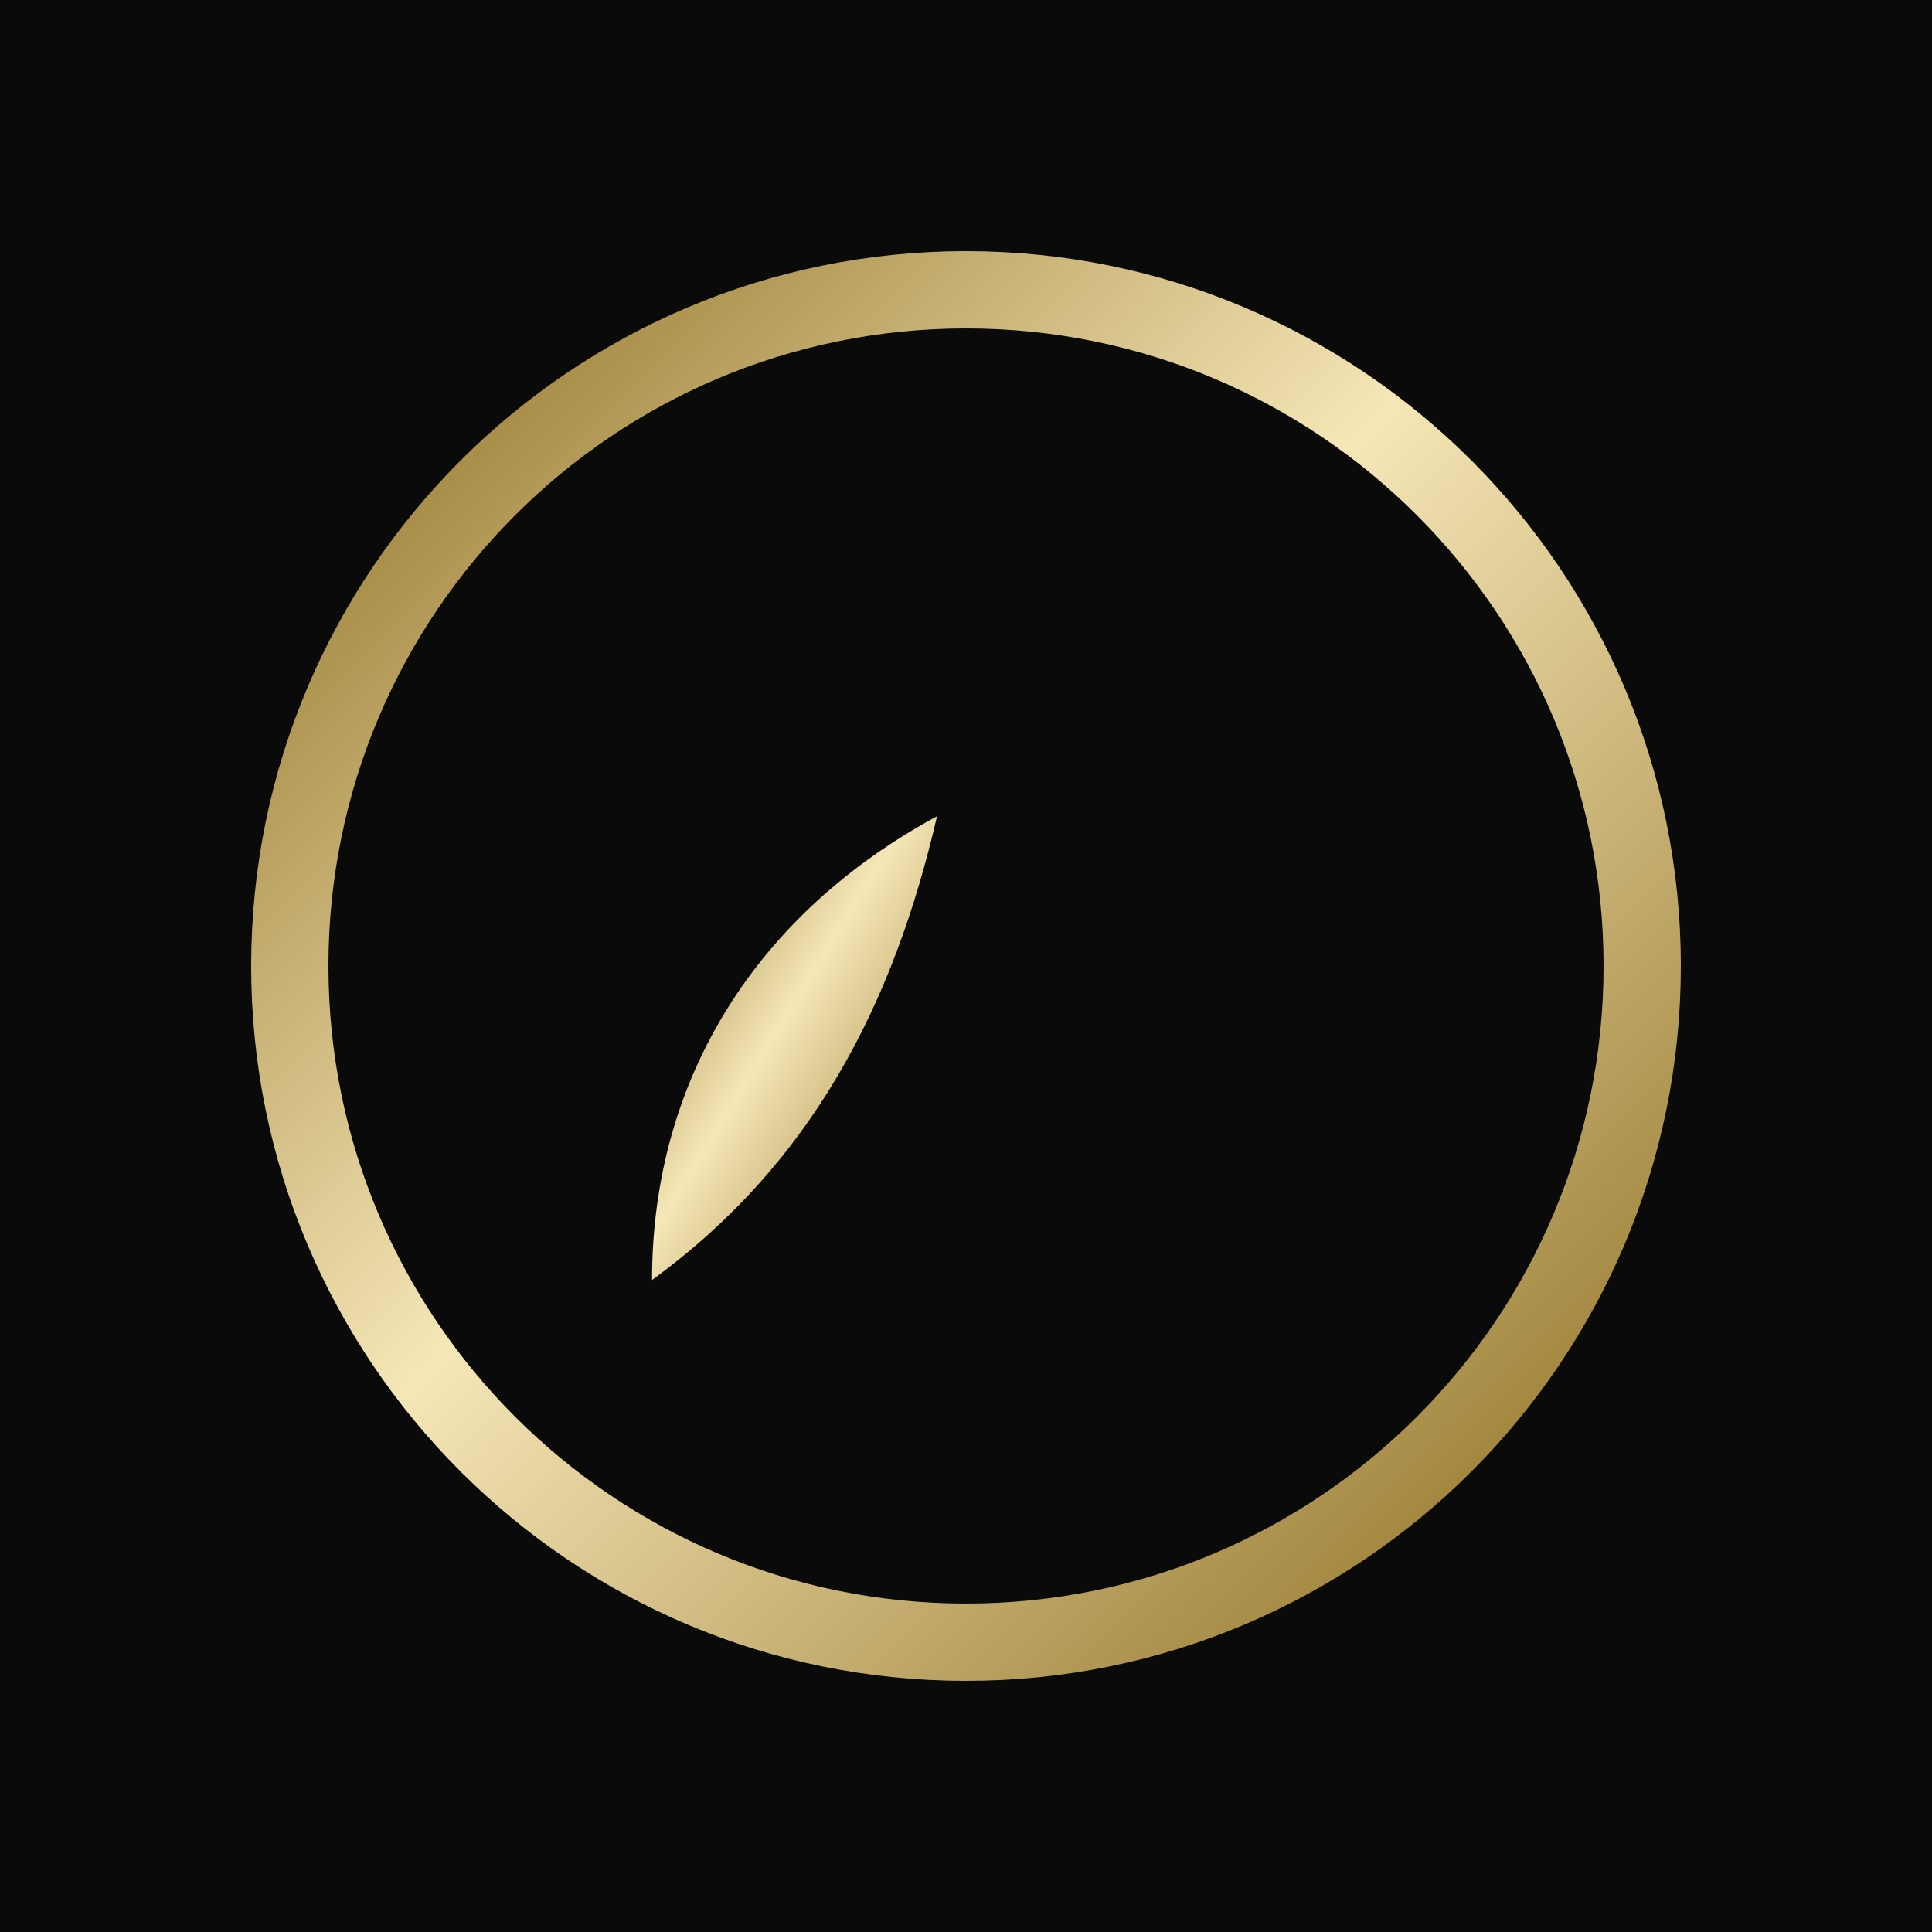
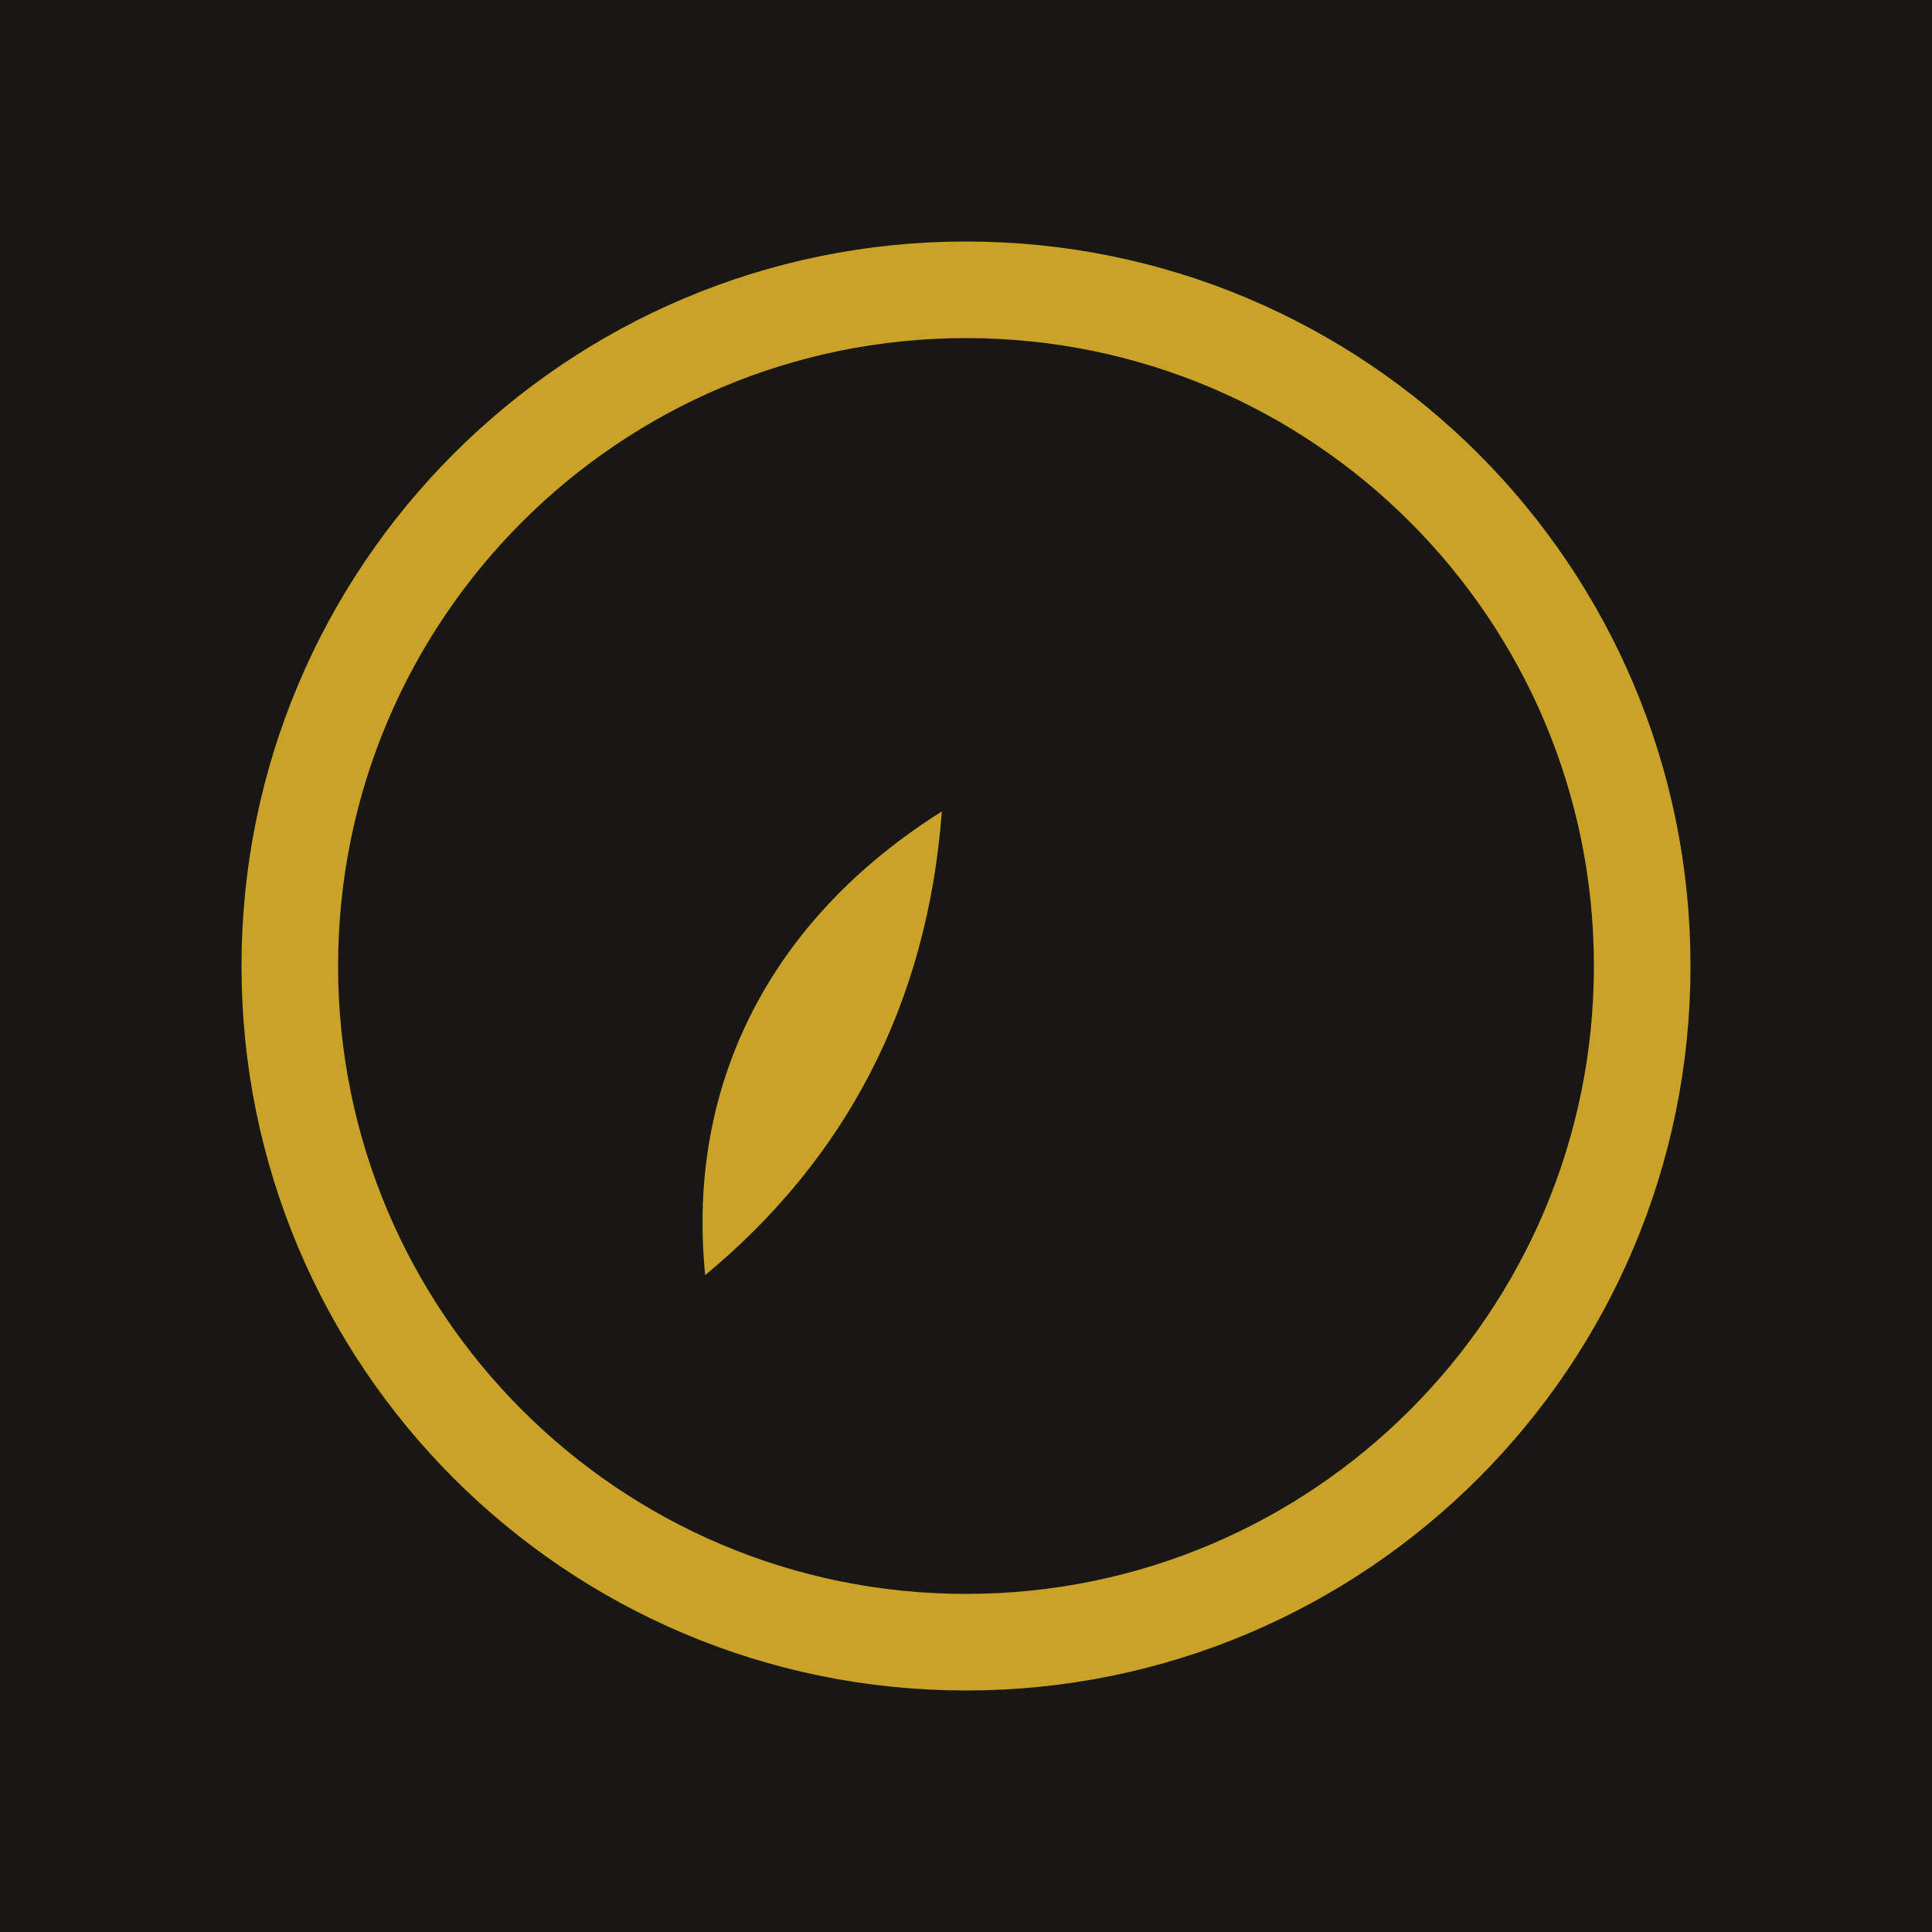
<svg xmlns="http://www.w3.org/2000/svg" viewBox="0 0 40 40">
-   <defs>
-     <linearGradient id="g" x1="0" y1="0" x2="1" y2="1">
-       <stop offset="0%" stop-color="#8a6a1c" />
-       <stop offset="45%" stop-color="#f6e7b8" />
-       <stop offset="100%" stop-color="#8a6a1c" />
-     </linearGradient>
-   </defs>
-   <rect width="40" height="40" fill="#0a0a0b" />
-   <circle cx="20" cy="20" r="14" fill="none" stroke="url(#g)" stroke-width="1.6" />
-   <path d="M13.5 26.5c0-4.2 2.2-7.6 5.9-9.6-.9 3.9-2.6 7.2-5.9 9.6Z" fill="url(#g)" />
+   <rect width="40" height="40" fill="#191713" />
+   <circle cx="20" cy="20" r="14" fill="none" stroke="#c9a227" stroke-width="2" />
+   <path d="M14.6 26.4c-.4-4 1.4-7.4 4.9-9.6-.3 4-2 7.2-4.9 9.6Z" fill="#c9a227" />
</svg>
